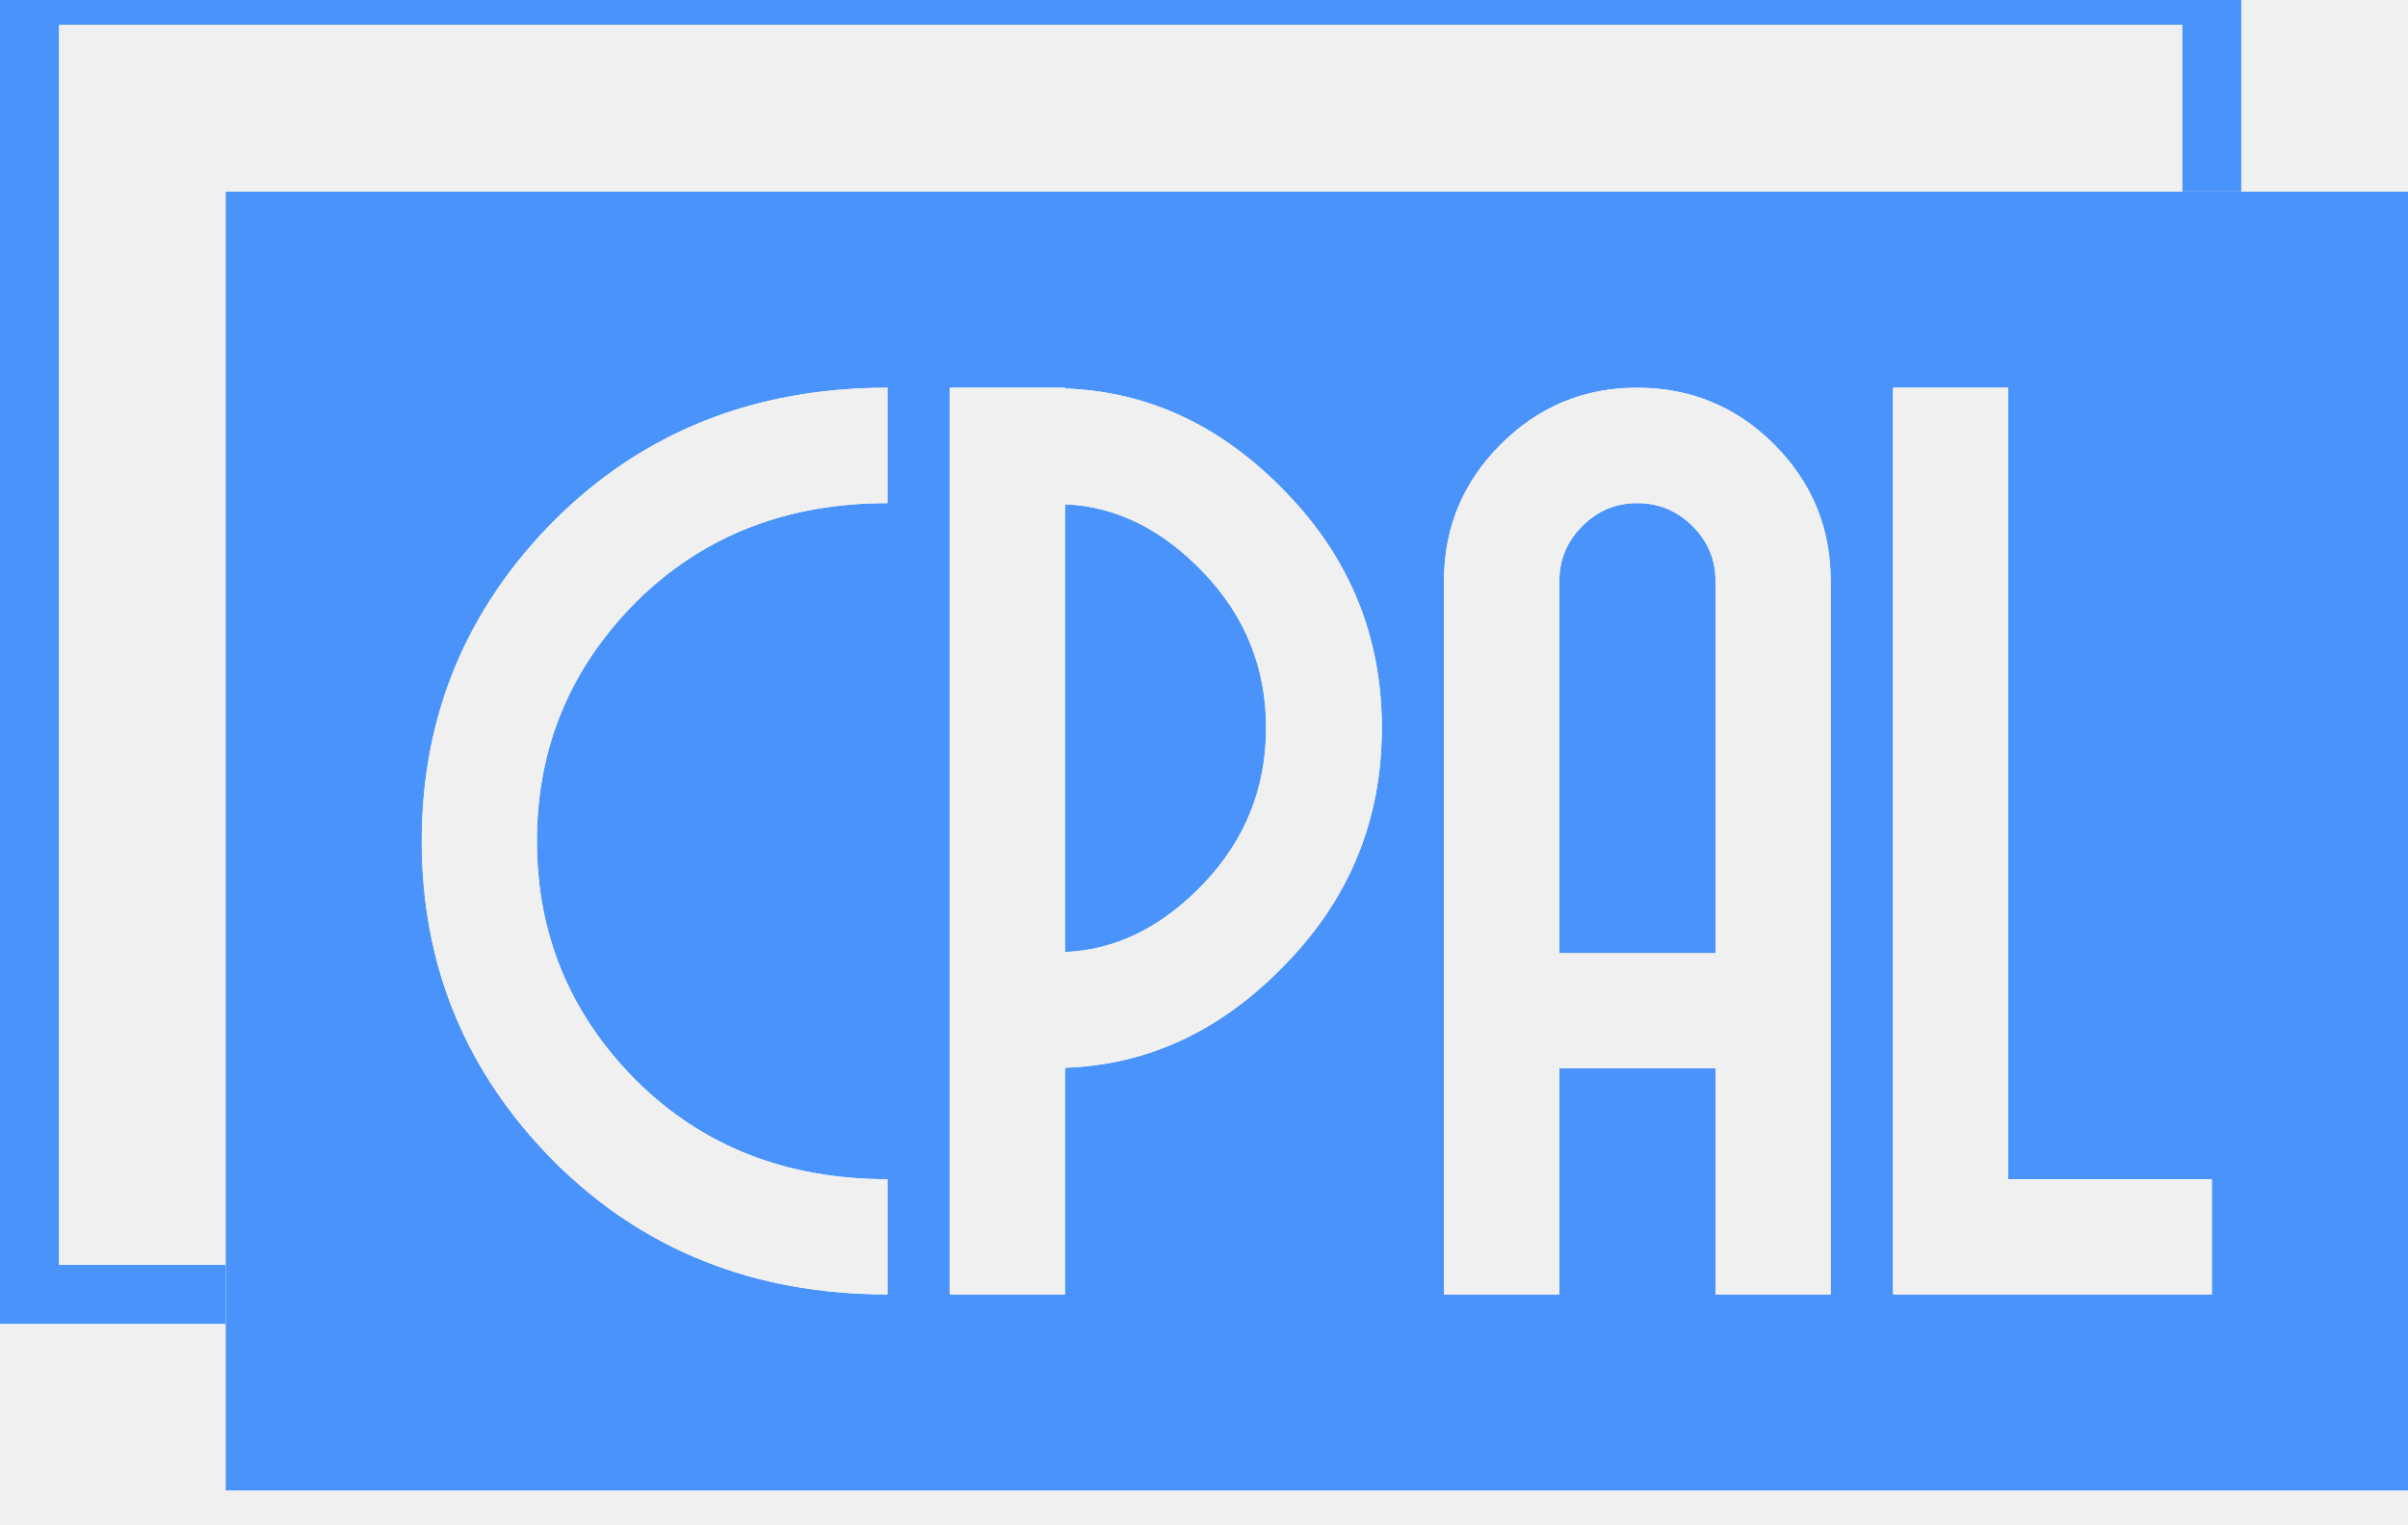
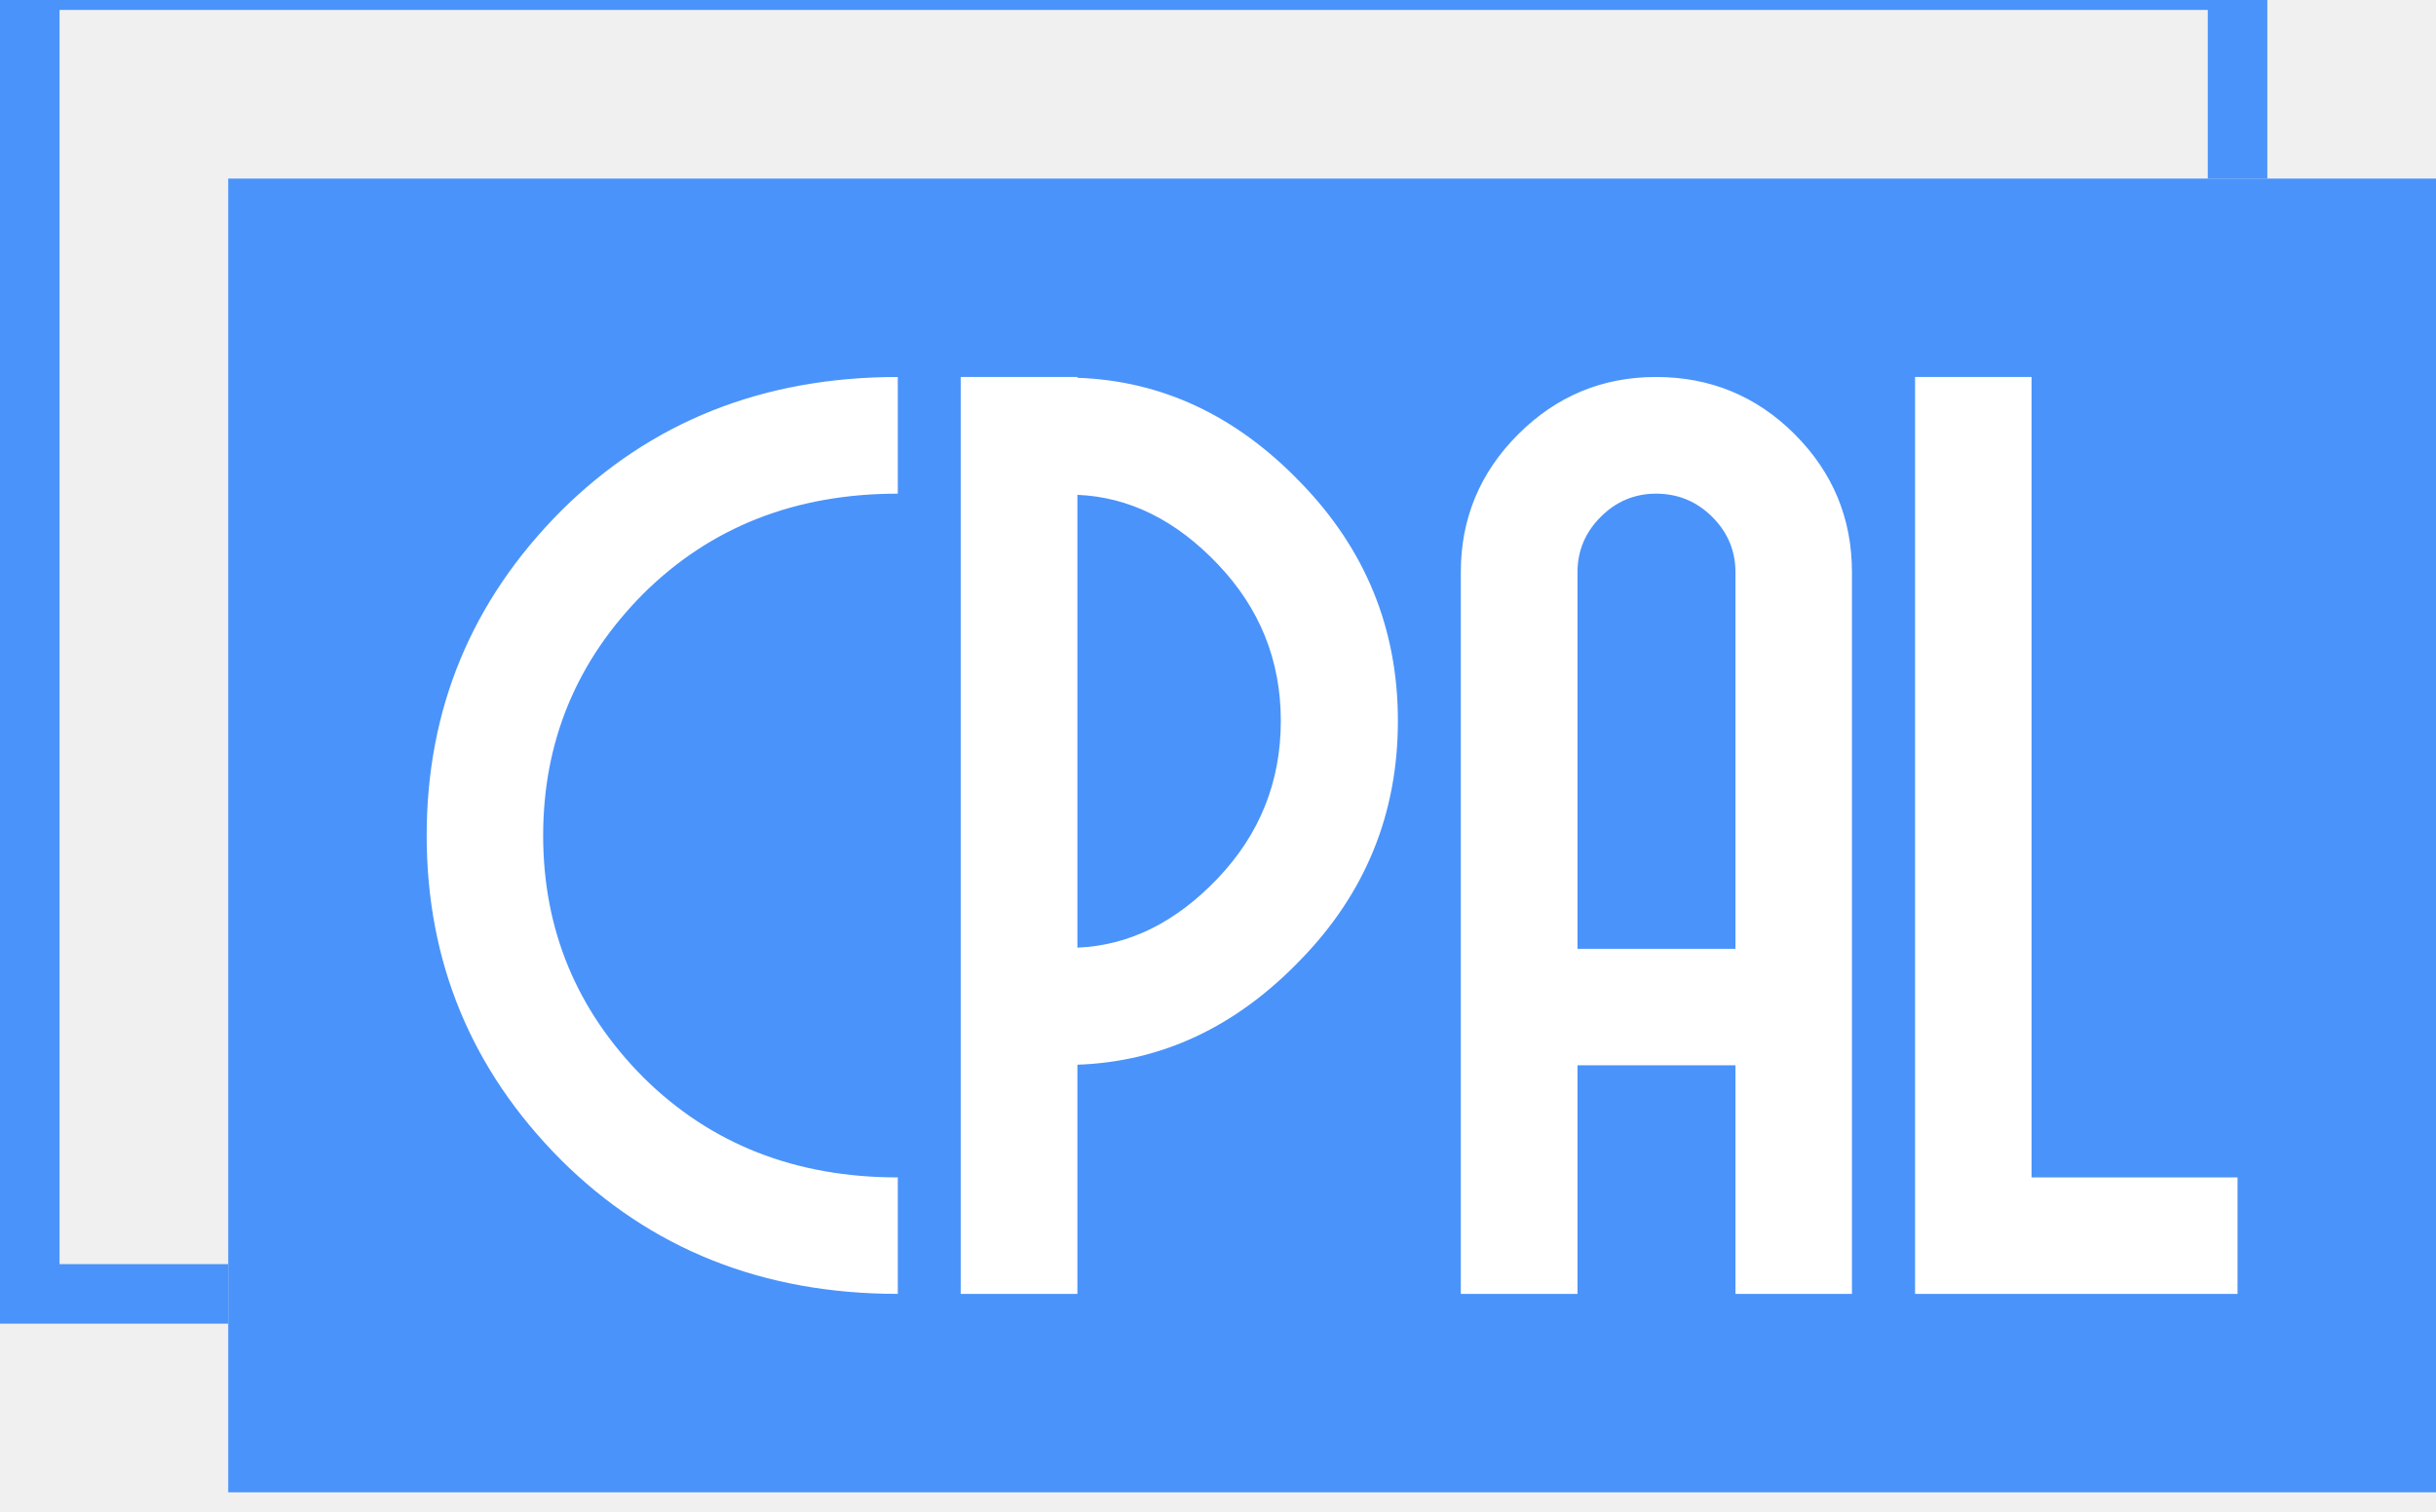
- <svg xmlns="http://www.w3.org/2000/svg" version="1.0" x="0" y="0" width="866.471" height="548.541" viewBox="0 0 122.75 76.186" preserveAspectRatio="xMidYMid" color-interpolation-filters="sRGB" id="svg108">
-   <defs id="defs67" />
-   <g fill="#4a93fa" class="pmspacesvg" transform="translate(1.5,-0.9999964)" id="g89">
-     <g id="g87">
-       <polyline stroke="#4a93fa" stroke-width="3" fill-opacity="0" points="10,66.21 0,66.21 0,0 111.25,0 111.25,10" id="polyline69" />
-       <g fill-opacity="1" transform="translate(10,10)" mask="url(#f6d65617-e2e7-406f-9729-9fcb3270c4a0)" id="g85">
-         <g id="g73">
-           <rect stroke-width="2" class="i-icon-bg" x="0" y="0" width="111.25" height="66.21" id="rect71" />
-         </g>
-         <g transform="translate(10,10)" id="g83">
-           <g fill-rule="" class="tp-name" fill="#ffffff" fill-opacity="1" id="g81">
-             <g id="g79">
-               <g id="g77">
-                 <path d="m 1.27,-22.47 v 0 q 0,-9.55 6.76,-16.35 v 0 q 6.79,-6.76 16.98,-6.76 v 0 5.88 q -7.74,0 -12.82,5.04 v 0 q -5.05,5.08 -5.05,12.19 v 0 q 0,7.11 5.05,12.19 v 0 q 5.08,5.04 12.82,5.04 v 0 5.87 q -10.19,0 -16.98,-6.76 v 0 Q 1.27,-12.92 1.27,-22.47 Z m 32.79,-17.17 v 22.82 q 3.9,-0.16 7.07,-3.49 v 0 q 3.18,-3.34 3.18,-7.94 v 0 q 0,-4.57 -3.18,-7.9 v 0 q -3.17,-3.33 -7.07,-3.49 z m 0,-5.94 v 0.04 q 6.37,0.22 11.23,5.26 v 0 q 4.92,5.05 4.92,12.03 v 0 q 0,7.02 -4.92,12.06 v 0 q -4.86,5.05 -11.23,5.27 v 0 11.55 h -5.88 v -46.21 z m 25.2,28.82 h 7.96 v -18.98 q 0,-1.62 -1.17,-2.79 v 0 q -1.18,-1.17 -2.83,-1.17 v 0 q -1.62,0 -2.79,1.17 v 0 q -1.17,1.17 -1.17,2.79 v 0 z m 3.96,-28.82 v 0 q 4.1,0 6.99,2.89 v 0 q 2.88,2.89 2.88,6.95 v 0 36.37 H 67.22 V -10.89 H 59.26 V 0.63 h -5.88 v -36.37 q 0,-4.06 2.89,-6.95 v 0 q 2.89,-2.89 6.95,-2.89 z m 13.05,0 h 5.87 V -5.24 H 92.52 V 0.63 H 76.27 Z" transform="translate(-1.27,45.58)" id="path75" />
-               </g>
-             </g>
-           </g>
-         </g>
+ <svg xmlns="http://www.w3.org/2000/svg" viewBox="0 0 122.75 76.186" role="img" aria-labelledby="title desc">
+   <g fill="#4a93fa" transform="translate(1.5,-0.9999964)">
+     <polyline stroke="#4a93fa" stroke-width="3" fill-opacity="0" points="10,66.21 0,66.21 0,0 111.25,0 111.25,10" />
+     <g transform="translate(10,10)">
+       <rect x="0" y="0" width="111.25" height="66.21" />
+       <g transform="translate(10,10)" fill="#ffffff">
+         <path d="m 1.27,-22.47 v 0 q 0,-9.55 6.76,-16.35 v 0 q 6.79,-6.76 16.98,-6.76 v 0 5.88 q -7.74,0 -12.82,5.04 v 0 q -5.05,5.08 -5.05,12.19 v 0 q 0,7.11 5.05,12.19 v 0 q 5.08,5.04 12.82,5.04 v 0 5.87 q -10.19,0 -16.98,-6.76 v 0 Q 1.27,-12.92 1.27,-22.47 Z m 32.79,-17.17 v 22.82 q 3.9,-0.16 7.07,-3.49 v 0 q 3.18,-3.34 3.18,-7.94 v 0 q 0,-4.57 -3.18,-7.9 v 0 q -3.17,-3.33 -7.07,-3.49 z m 0,-5.94 v 0.04 q 6.37,0.22 11.23,5.26 v 0 q 4.92,5.05 4.92,12.03 v 0 q 0,7.02 -4.92,12.06 v 0 q -4.86,5.05 -11.23,5.27 v 0 11.55 h -5.88 v -46.21 z m 25.2,28.82 h 7.96 v -18.98 q 0,-1.62 -1.17,-2.79 v 0 q -1.18,-1.17 -2.83,-1.17 v 0 q -1.62,0 -2.79,1.17 v 0 q -1.17,1.17 -1.17,2.79 v 0 z m 3.96,-28.82 v 0 q 4.1,0 6.99,2.89 v 0 q 2.88,2.89 2.88,6.95 v 0 36.37 H 67.22 V -10.89 H 59.26 V 0.63 h -5.88 v -36.37 q 0,-4.06 2.89,-6.95 v 0 q 2.89,-2.89 6.95,-2.89 z m 13.05,0 h 5.87 V -5.24 H 92.52 V 0.63 H 76.27 Z" transform="translate(-1.27,45.58)" />
      </g>
    </g>
  </g>
-   <mask id="f6d65617-e2e7-406f-9729-9fcb3270c4a0">
-     <g fill="#ffffff" id="g93">
-       <rect stroke-width="2" class="i-icon-bg" x="0" y="0" width="111.25" height="66.21" id="rect91" />
-     </g>
-     <g transform="translate(10,10)" fill="#000000" id="g103">
-       <g fill-rule="" class="tp-name" fill-opacity="1" id="g101">
-         <g id="g99">
-           <g id="g97">
-             <path d="m 1.27,-22.47 v 0 q 0,-9.55 6.76,-16.35 v 0 q 6.79,-6.76 16.98,-6.76 v 0 5.88 q -7.74,0 -12.82,5.04 v 0 q -5.05,5.08 -5.05,12.19 v 0 q 0,7.11 5.05,12.19 v 0 q 5.08,5.04 12.82,5.04 v 0 5.87 q -10.19,0 -16.98,-6.76 v 0 Q 1.27,-12.92 1.27,-22.47 Z m 32.79,-17.17 v 22.82 q 3.9,-0.16 7.07,-3.49 v 0 q 3.18,-3.34 3.18,-7.94 v 0 q 0,-4.57 -3.18,-7.9 v 0 q -3.17,-3.33 -7.07,-3.49 z m 0,-5.94 v 0.04 q 6.37,0.22 11.23,5.26 v 0 q 4.92,5.05 4.92,12.03 v 0 q 0,7.02 -4.92,12.06 v 0 q -4.86,5.05 -11.23,5.27 v 0 11.55 h -5.88 v -46.21 z m 25.2,28.82 h 7.96 v -18.98 q 0,-1.62 -1.17,-2.79 v 0 q -1.18,-1.17 -2.83,-1.17 v 0 q -1.62,0 -2.79,1.17 v 0 q -1.17,1.17 -1.17,2.79 v 0 z m 3.96,-28.82 v 0 q 4.1,0 6.99,2.89 v 0 q 2.88,2.89 2.88,6.95 v 0 36.37 H 67.22 V -10.89 H 59.26 V 0.63 h -5.88 v -36.37 q 0,-4.06 2.89,-6.95 v 0 q 2.89,-2.89 6.95,-2.89 z m 13.05,0 h 5.87 V -5.24 H 92.52 V 0.63 H 76.27 Z" transform="translate(-1.27,45.58)" id="path95" />
-           </g>
-         </g>
-       </g>
-     </g>
-   </mask>
-   <defs v-gra="od" id="defs106" />
</svg>
